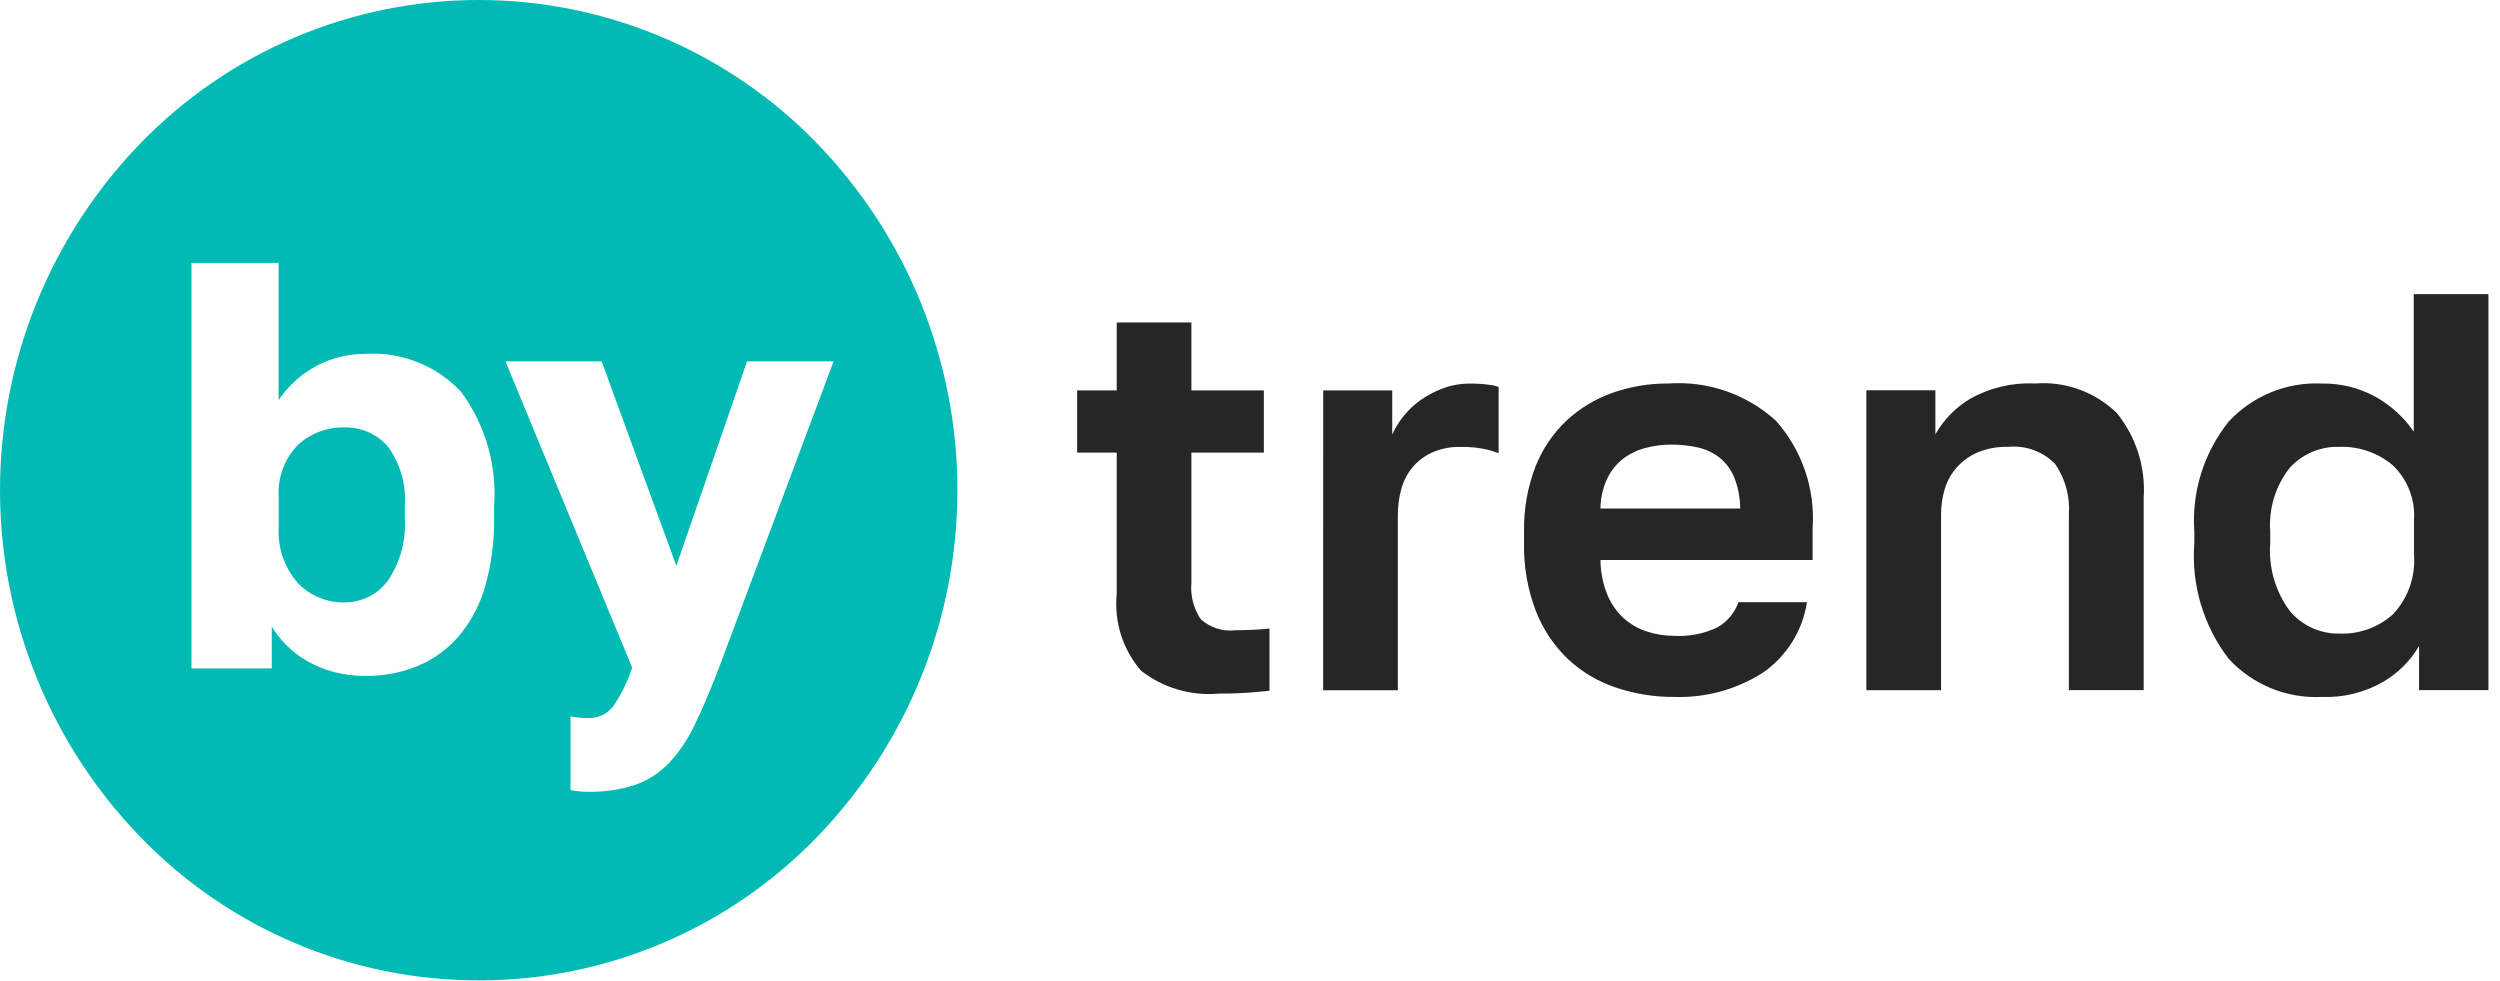
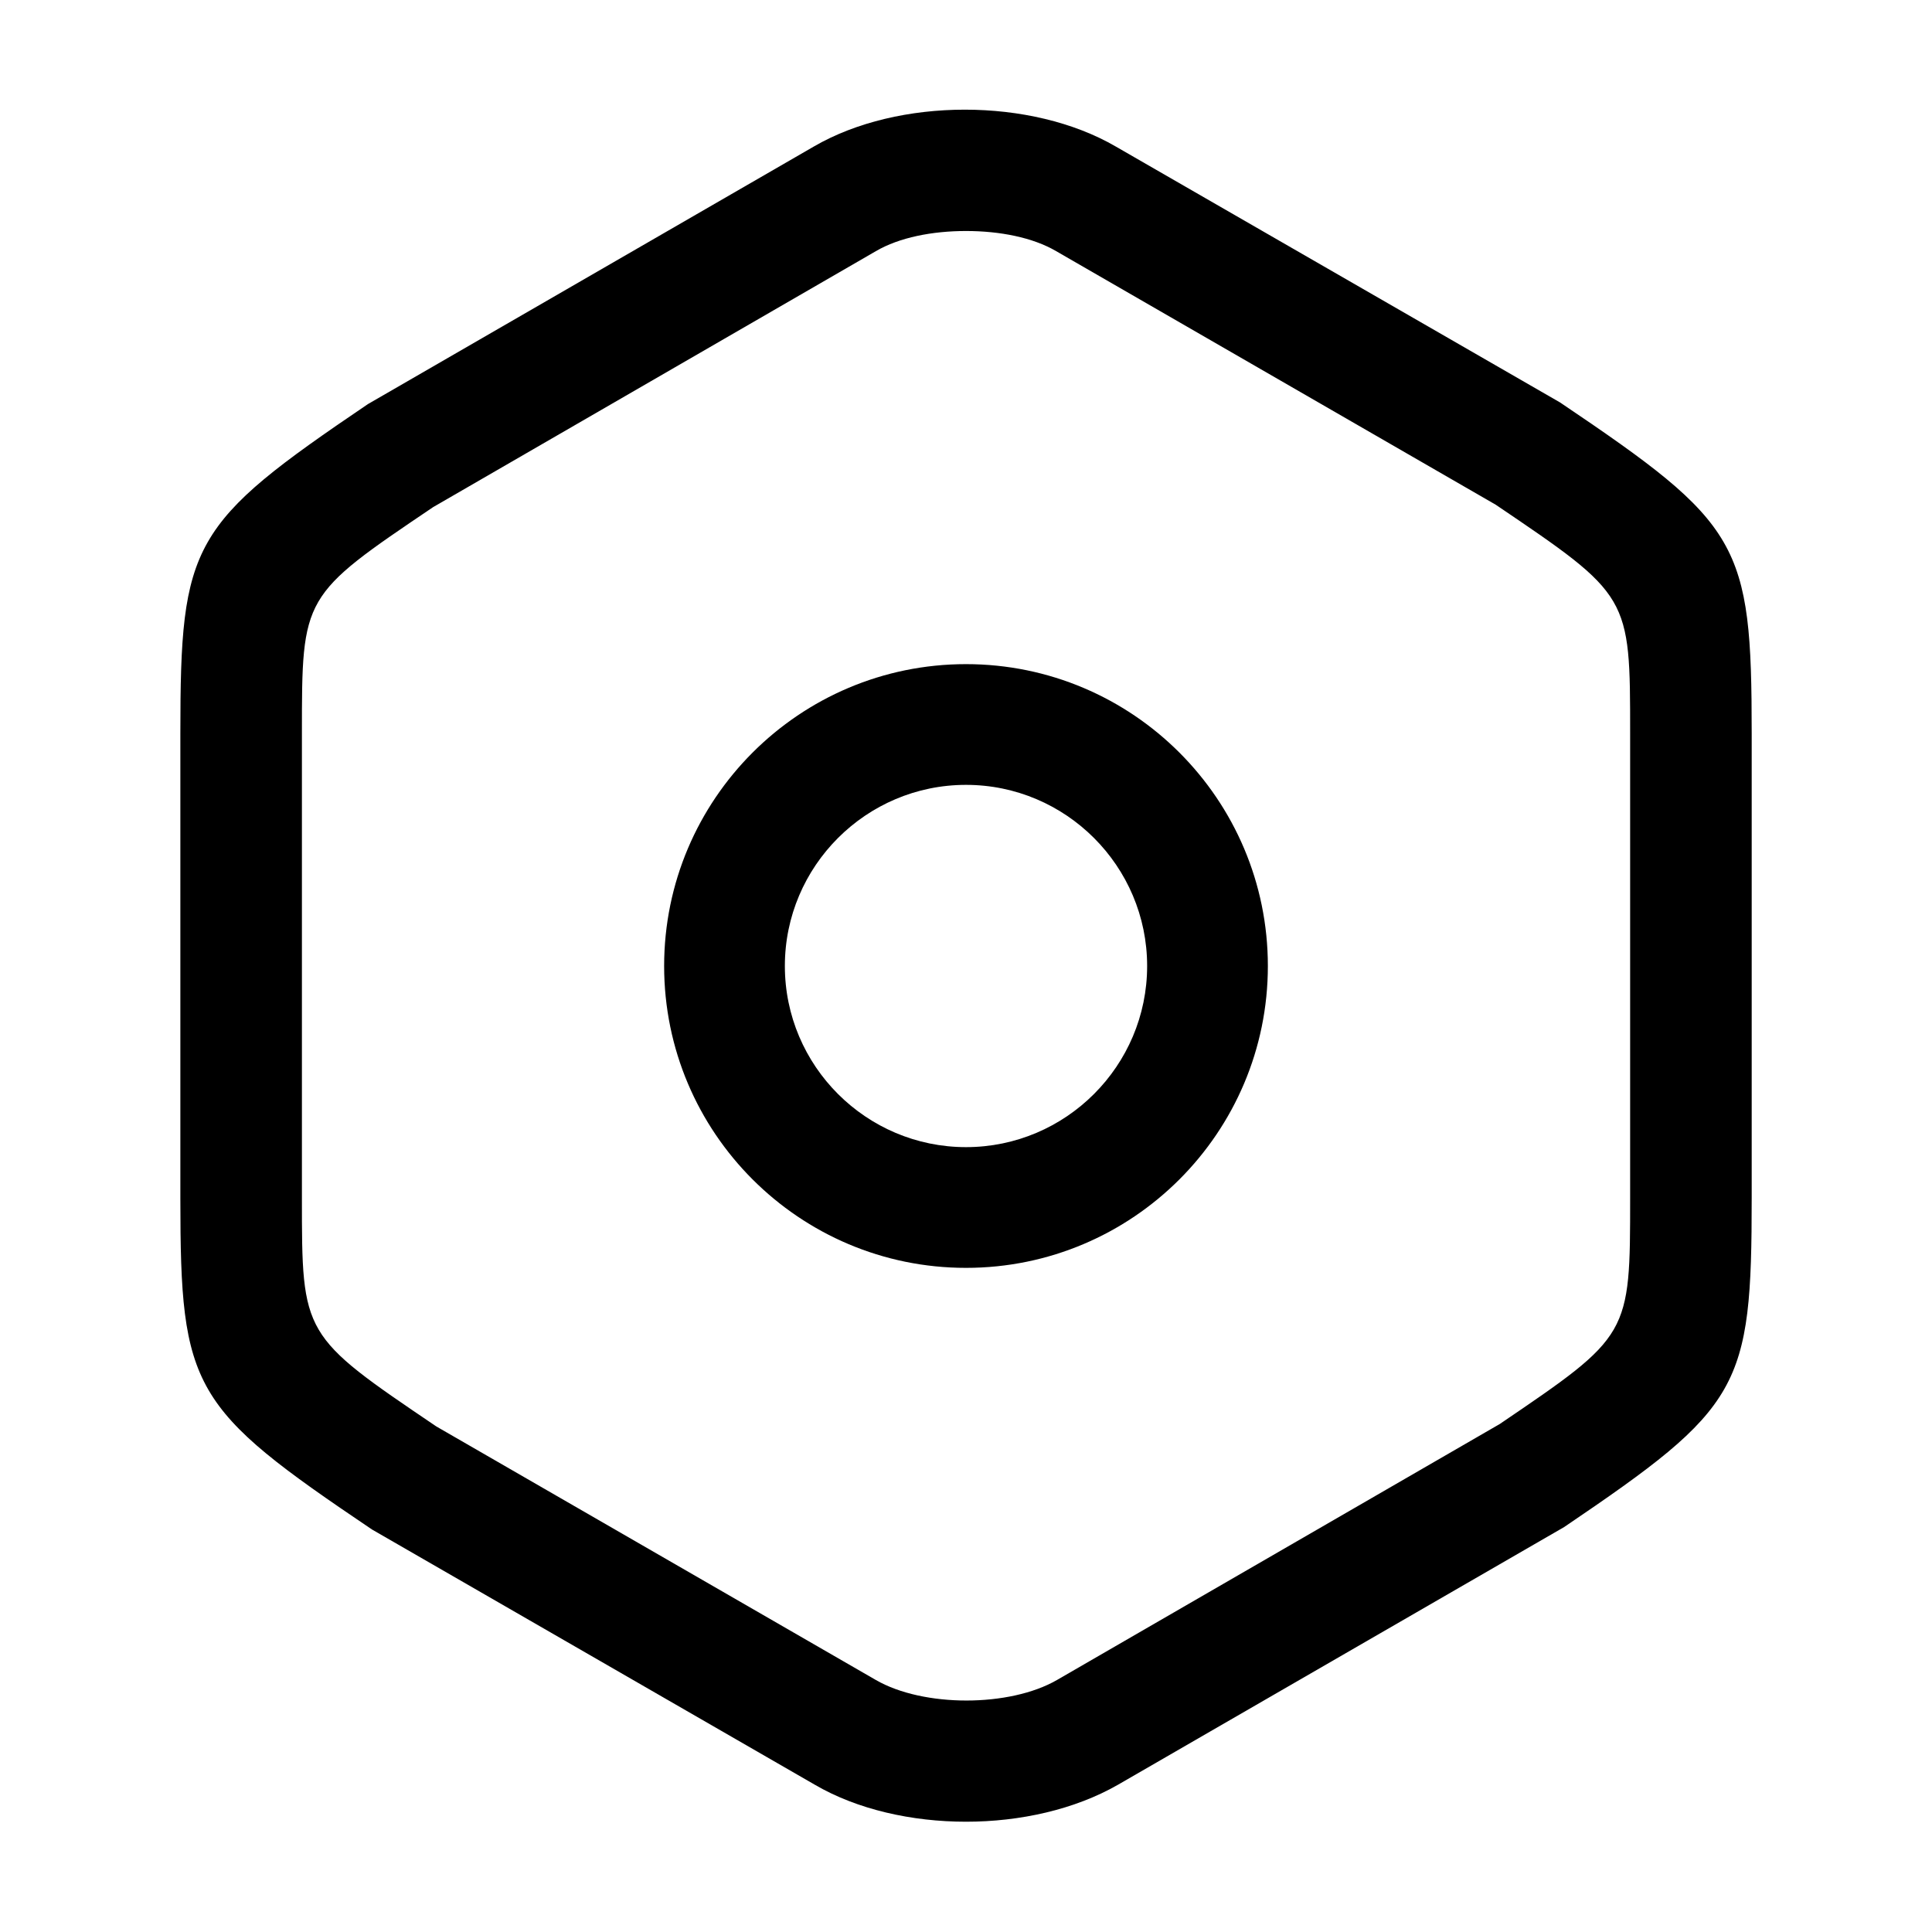
- <svg xmlns="http://www.w3.org/2000/svg" width="102" height="40" viewBox="0 0 102 40" fill="none">
-   <path d="M19.532 40C16.954 40.002 14.402 39.484 12.029 38.477C9.656 37.471 7.511 35.996 5.72 34.142C2.051 30.348 0 25.277 0 20C0 14.722 2.051 9.651 5.72 5.858C7.512 4.005 9.658 2.531 12.03 1.525C14.403 0.519 16.954 0 19.532 0C22.109 0 24.66 0.519 27.032 1.525C29.405 2.531 31.551 4.005 33.343 5.858C37.012 9.651 39.063 14.722 39.063 20C39.063 25.277 37.012 30.348 33.343 34.142C31.552 35.996 29.407 37.471 27.034 38.477C24.661 39.484 22.109 40.002 19.532 40ZM23.277 29.234V32.234C23.506 32.281 23.738 32.305 23.971 32.305C24.632 32.321 25.291 32.224 25.921 32.021C26.446 31.834 26.921 31.525 27.305 31.121C27.735 30.655 28.09 30.124 28.355 29.549C28.665 28.908 28.991 28.14 29.325 27.268L34.011 14.741H30.48L27.595 23.085L24.547 14.741H20.622L25.794 27.241C25.61 27.806 25.346 28.342 25.009 28.832C24.884 28.986 24.726 29.109 24.545 29.19C24.364 29.271 24.167 29.308 23.97 29.298C23.737 29.298 23.505 29.274 23.276 29.227L23.277 29.234ZM11.089 25.571C11.257 25.839 11.454 26.088 11.677 26.313C11.927 26.566 12.21 26.785 12.518 26.963C12.859 27.159 13.224 27.31 13.604 27.412C14.025 27.524 14.46 27.58 14.896 27.577C15.64 27.587 16.378 27.446 17.066 27.163C17.706 26.891 18.275 26.474 18.727 25.946C19.217 25.357 19.579 24.673 19.79 23.937C20.05 23.022 20.174 22.075 20.159 21.124V20.651C20.278 18.991 19.805 17.343 18.823 16C18.326 15.464 17.716 15.046 17.038 14.775C16.359 14.505 15.628 14.39 14.899 14.438C14.2 14.436 13.512 14.608 12.895 14.938C12.279 15.268 11.754 15.746 11.367 16.329V10.729H7.812V27.272H11.089V25.572V25.571ZM14.044 24.579C13.69 24.585 13.337 24.517 13.01 24.379C12.683 24.242 12.388 24.037 12.145 23.779C11.595 23.146 11.318 22.322 11.371 21.486V20.3C11.343 19.909 11.398 19.517 11.531 19.148C11.664 18.779 11.874 18.443 12.146 18.161C12.661 17.682 13.342 17.423 14.046 17.439C14.384 17.428 14.721 17.494 15.03 17.631C15.34 17.768 15.615 17.973 15.835 18.231C16.34 18.933 16.582 19.791 16.515 20.654V21.127C16.579 22.04 16.333 22.948 15.816 23.703C15.61 23.977 15.342 24.2 15.034 24.352C14.727 24.504 14.388 24.581 14.044 24.578V24.579Z" fill="#01BAB3" />
-   <path d="M49.718 28.3C48.583 28.399 47.453 28.065 46.556 27.365C46.186 26.938 45.908 26.441 45.737 25.903C45.566 25.365 45.507 24.798 45.562 24.237V18.466H43.947V15.927H45.562V13.157H48.609V15.927H51.565V18.466H48.609V23.775C48.562 24.3 48.697 24.826 48.99 25.264C49.181 25.436 49.407 25.565 49.652 25.643C49.897 25.72 50.155 25.745 50.41 25.714C50.872 25.714 51.334 25.691 51.795 25.645V28.184C51.503 28.215 51.199 28.241 50.883 28.265C50.568 28.288 50.179 28.3 49.718 28.3ZM53.987 15.928H56.803V17.728C56.925 17.459 57.08 17.207 57.266 16.978C57.47 16.721 57.711 16.495 57.981 16.309C58.264 16.113 58.571 15.955 58.894 15.836C59.246 15.709 59.619 15.646 59.993 15.651C60.244 15.648 60.495 15.664 60.743 15.697C60.88 15.711 61.015 15.742 61.144 15.789V18.489C60.952 18.416 60.755 18.358 60.554 18.316C60.239 18.255 59.918 18.228 59.596 18.235C59.192 18.223 58.79 18.302 58.419 18.466C58.111 18.608 57.837 18.817 57.62 19.078C57.408 19.339 57.255 19.642 57.169 19.967C57.076 20.313 57.03 20.67 57.032 21.029V28.162H53.984L53.987 15.928ZM68.299 28.435C67.494 28.439 66.695 28.31 65.933 28.054C65.208 27.813 64.543 27.419 63.983 26.9C63.405 26.35 62.956 25.68 62.666 24.938C62.326 24.051 62.162 23.107 62.181 22.157V21.695C62.163 20.788 62.321 19.886 62.647 19.04C62.926 18.327 63.36 17.685 63.916 17.159C64.456 16.658 65.093 16.273 65.787 16.028C66.52 15.77 67.294 15.641 68.072 15.647C68.867 15.59 69.666 15.696 70.42 15.957C71.174 16.218 71.867 16.629 72.457 17.166C72.987 17.762 73.392 18.458 73.649 19.212C73.906 19.967 74.01 20.765 73.954 21.56V22.849H65.299C65.302 23.331 65.396 23.808 65.576 24.256C65.725 24.623 65.953 24.952 66.245 25.221C66.521 25.469 66.848 25.656 67.203 25.768C67.558 25.883 67.929 25.942 68.302 25.942C68.914 25.978 69.524 25.858 70.076 25.593C70.474 25.364 70.776 25.001 70.93 24.57H73.724C73.635 25.152 73.427 25.709 73.113 26.206C72.799 26.704 72.386 27.132 71.9 27.463C70.824 28.141 69.569 28.479 68.299 28.435ZM68.183 18.14C67.829 18.14 67.476 18.186 67.133 18.278C66.803 18.362 66.493 18.512 66.222 18.717C65.947 18.933 65.726 19.209 65.576 19.525C65.396 19.908 65.301 20.325 65.299 20.748H70.999C70.998 20.313 70.916 19.882 70.757 19.478C70.628 19.162 70.421 18.884 70.156 18.67C69.895 18.466 69.591 18.325 69.267 18.255C68.912 18.176 68.548 18.138 68.183 18.14ZM76.147 15.924H78.963V17.724C79.301 17.123 79.791 16.622 80.383 16.27C81.188 15.817 82.104 15.601 83.026 15.647C83.636 15.598 84.248 15.68 84.823 15.887C85.398 16.094 85.923 16.421 86.362 16.847C87.153 17.82 87.546 19.057 87.462 20.309V28.157H84.41V21C84.465 20.264 84.266 19.532 83.847 18.925C83.598 18.672 83.296 18.479 82.962 18.359C82.628 18.239 82.272 18.196 81.919 18.233C81.493 18.22 81.068 18.299 80.674 18.464C80.352 18.605 80.064 18.814 79.831 19.076C79.607 19.33 79.442 19.629 79.346 19.953C79.244 20.294 79.194 20.647 79.195 21.003V28.159H76.147V15.924ZM94.728 28.435C94.02 28.47 93.312 28.348 92.655 28.079C91.999 27.809 91.409 27.399 90.928 26.877C89.897 25.53 89.398 23.849 89.528 22.157V21.695C89.415 20.071 89.918 18.464 90.936 17.195C91.418 16.678 92.005 16.272 92.659 16.005C93.313 15.737 94.017 15.616 94.722 15.648C95.491 15.633 96.249 15.82 96.922 16.19C97.545 16.537 98.078 17.023 98.481 17.61V12H101.528V28.158H98.698V26.358C98.346 26.958 97.846 27.458 97.246 27.812C96.483 28.254 95.61 28.47 94.728 28.435ZM95.447 25.85C96.257 25.883 97.047 25.596 97.647 25.05C97.948 24.725 98.179 24.34 98.324 23.921C98.469 23.502 98.525 23.057 98.49 22.615V21.233C98.521 20.817 98.459 20.399 98.309 20.01C98.16 19.621 97.925 19.27 97.624 18.982C97.014 18.47 96.237 18.203 95.442 18.232C95.061 18.219 94.682 18.291 94.331 18.44C93.98 18.59 93.666 18.814 93.412 19.098C92.835 19.836 92.555 20.764 92.626 21.698V22.16C92.549 23.154 92.836 24.143 93.434 24.941C93.681 25.232 93.99 25.465 94.338 25.622C94.686 25.779 95.065 25.857 95.447 25.85Z" fill="black" fill-opacity="0.85" />
+ <svg xmlns="http://www.w3.org/2000/svg" width="37" height="37" viewBox="0 0 37 37" fill="none">
+   <path d="M18.5 34.888C17.467 34.888 16.419 34.656 15.602 34.178L7.123 29.291C3.67 26.963 3.454 26.609 3.454 22.955V14.044C3.454 10.39 3.654 10.036 7.046 7.739L15.586 2.806C17.205 1.865 19.749 1.865 21.368 2.806L29.878 7.708C33.331 10.036 33.547 10.39 33.547 14.044V22.94C33.547 26.593 33.346 26.948 29.955 29.245L21.414 34.178C20.581 34.656 19.533 34.888 18.5 34.888ZM18.5 4.424C17.853 4.424 17.221 4.548 16.774 4.81L8.295 9.712C5.782 11.408 5.782 11.408 5.782 14.044V22.94C5.782 25.576 5.782 25.576 8.356 27.318L16.774 32.174C17.683 32.698 19.333 32.698 20.242 32.174L28.721 27.272C31.219 25.576 31.219 25.576 31.219 22.94V14.044C31.219 11.408 31.219 11.408 28.645 9.666L20.227 4.81C19.78 4.548 19.148 4.424 18.5 4.424Z" fill="black" />
+   <path d="M18.5 24.281C15.309 24.281 12.719 21.691 12.719 18.5C12.719 15.309 15.309 12.719 18.5 12.719C21.691 12.719 24.281 15.309 24.281 18.5C24.281 21.691 21.691 24.281 18.5 24.281ZM18.5 15.031C16.588 15.031 15.031 16.588 15.031 18.5C15.031 20.412 16.588 21.969 18.5 21.969C20.412 21.969 21.969 20.412 21.969 18.5C21.969 16.588 20.412 15.031 18.5 15.031Z" fill="black" />
</svg>
